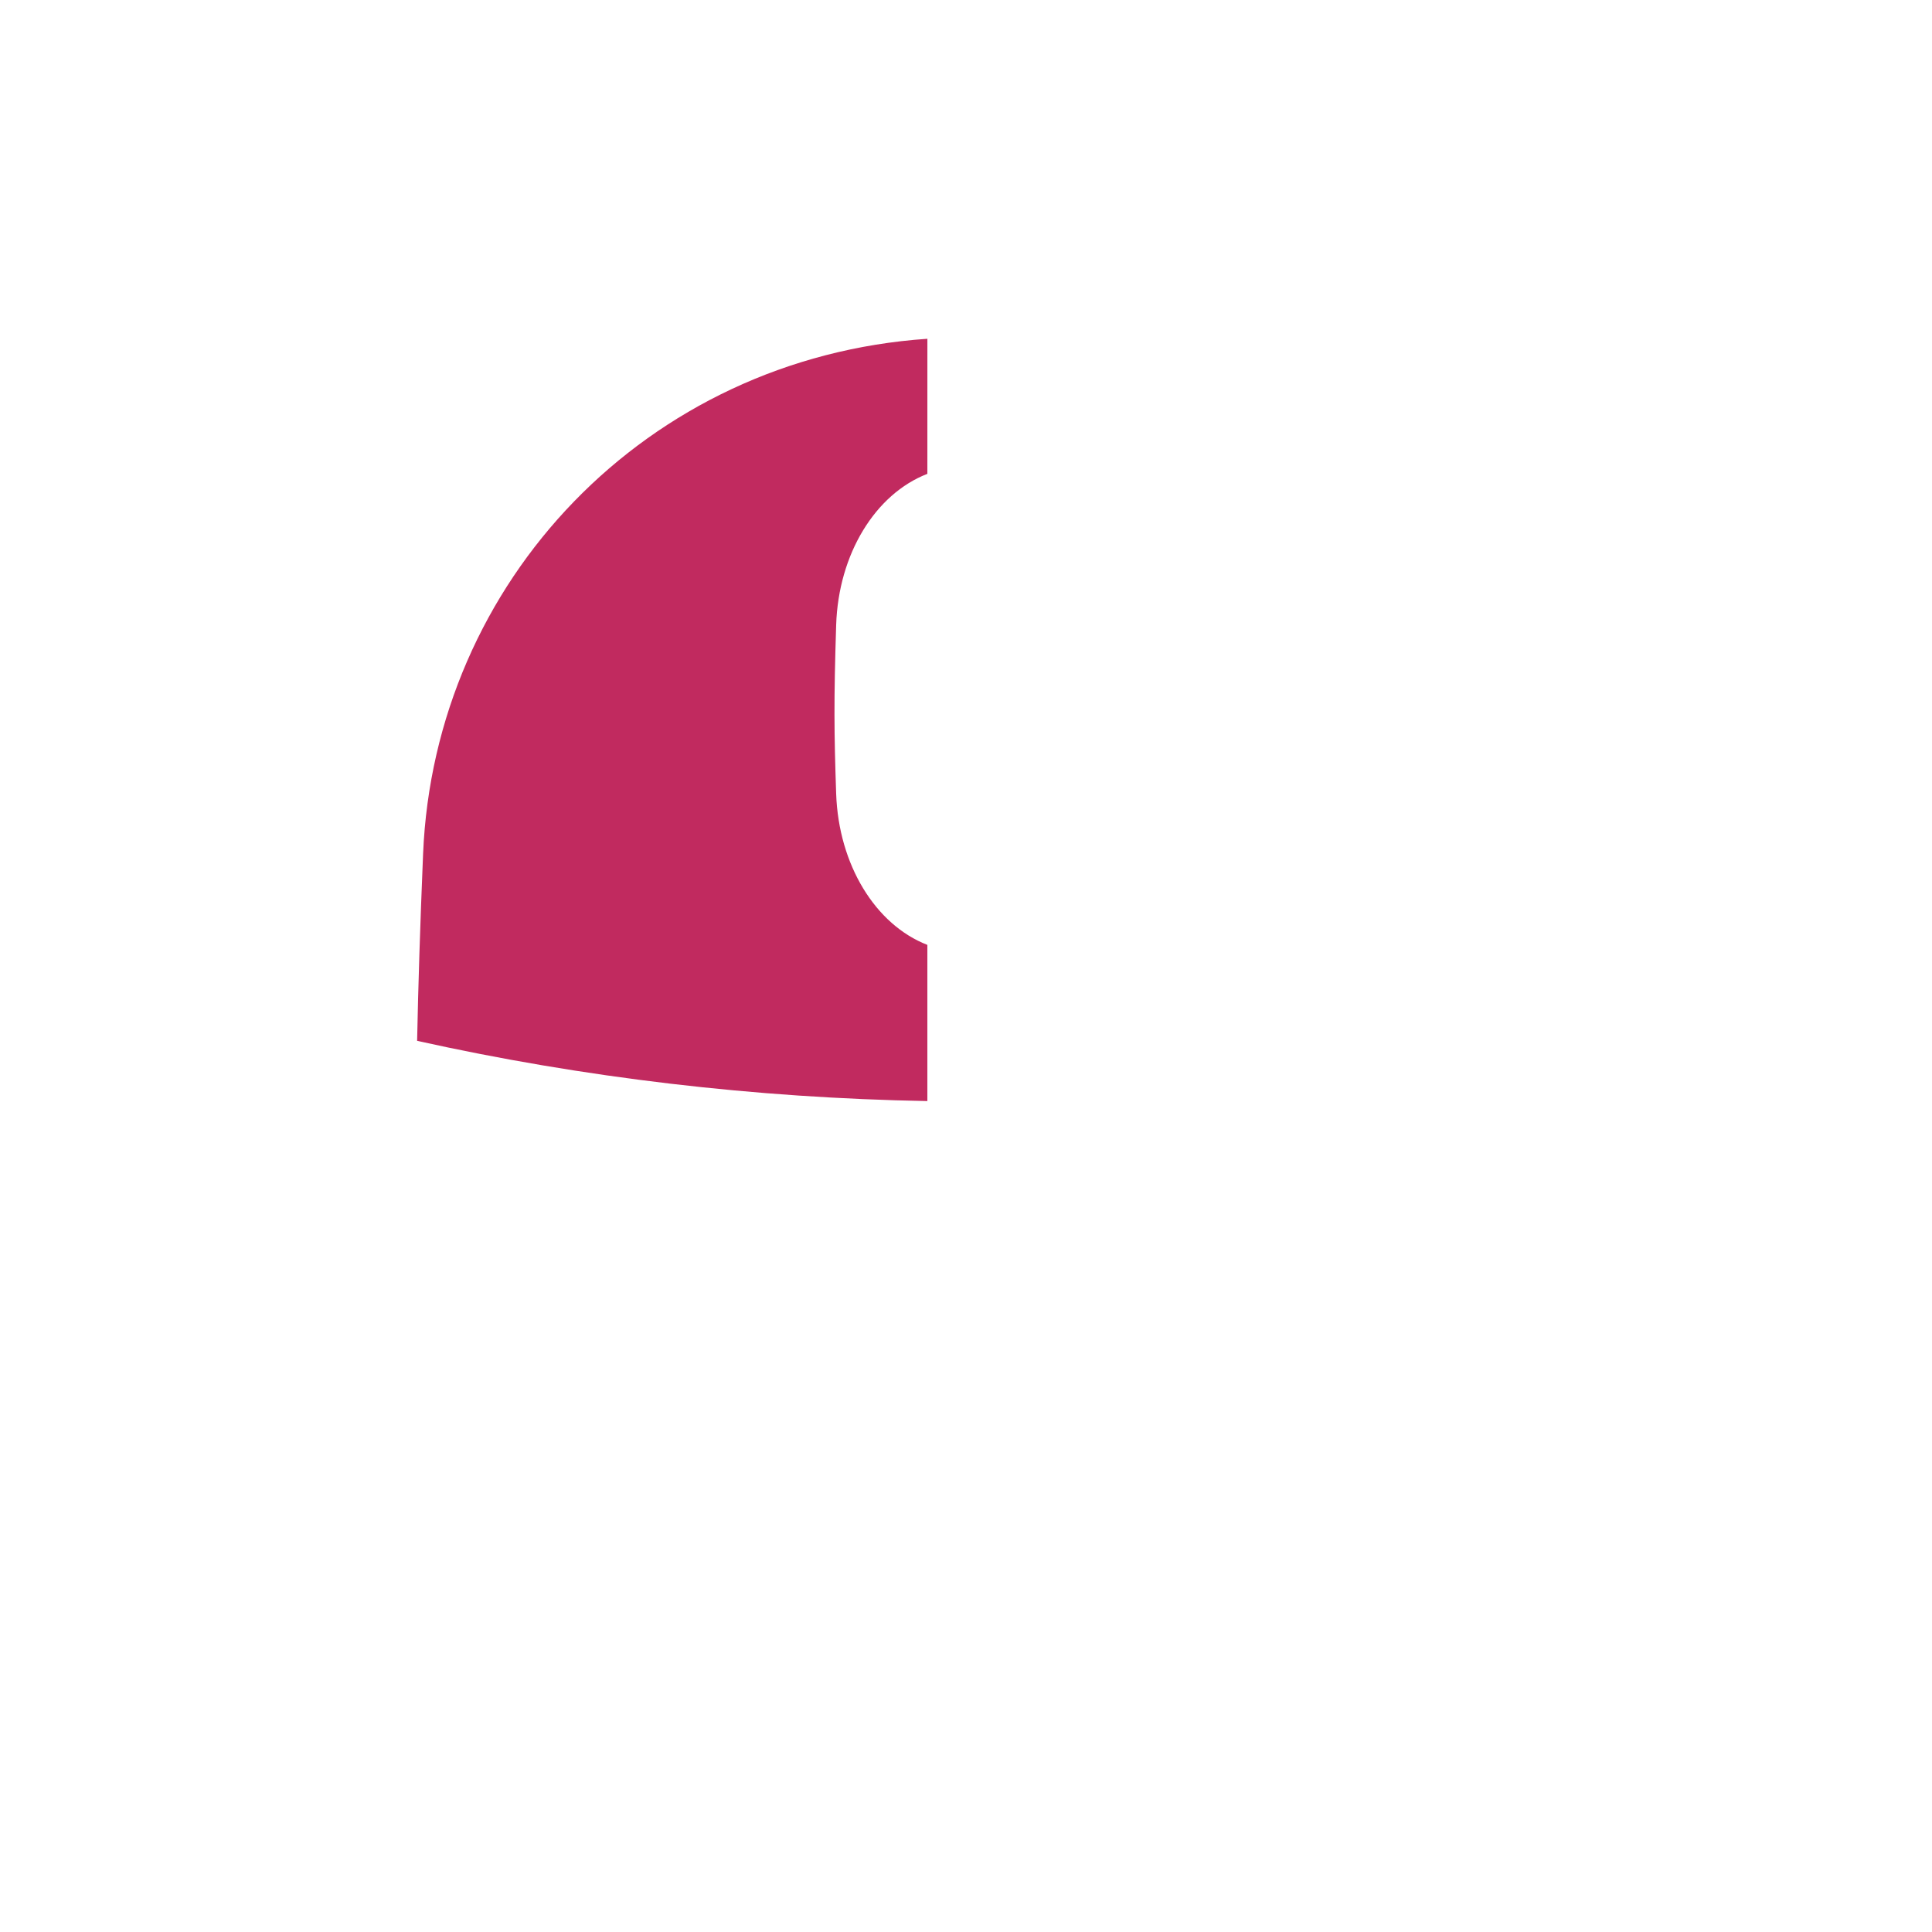
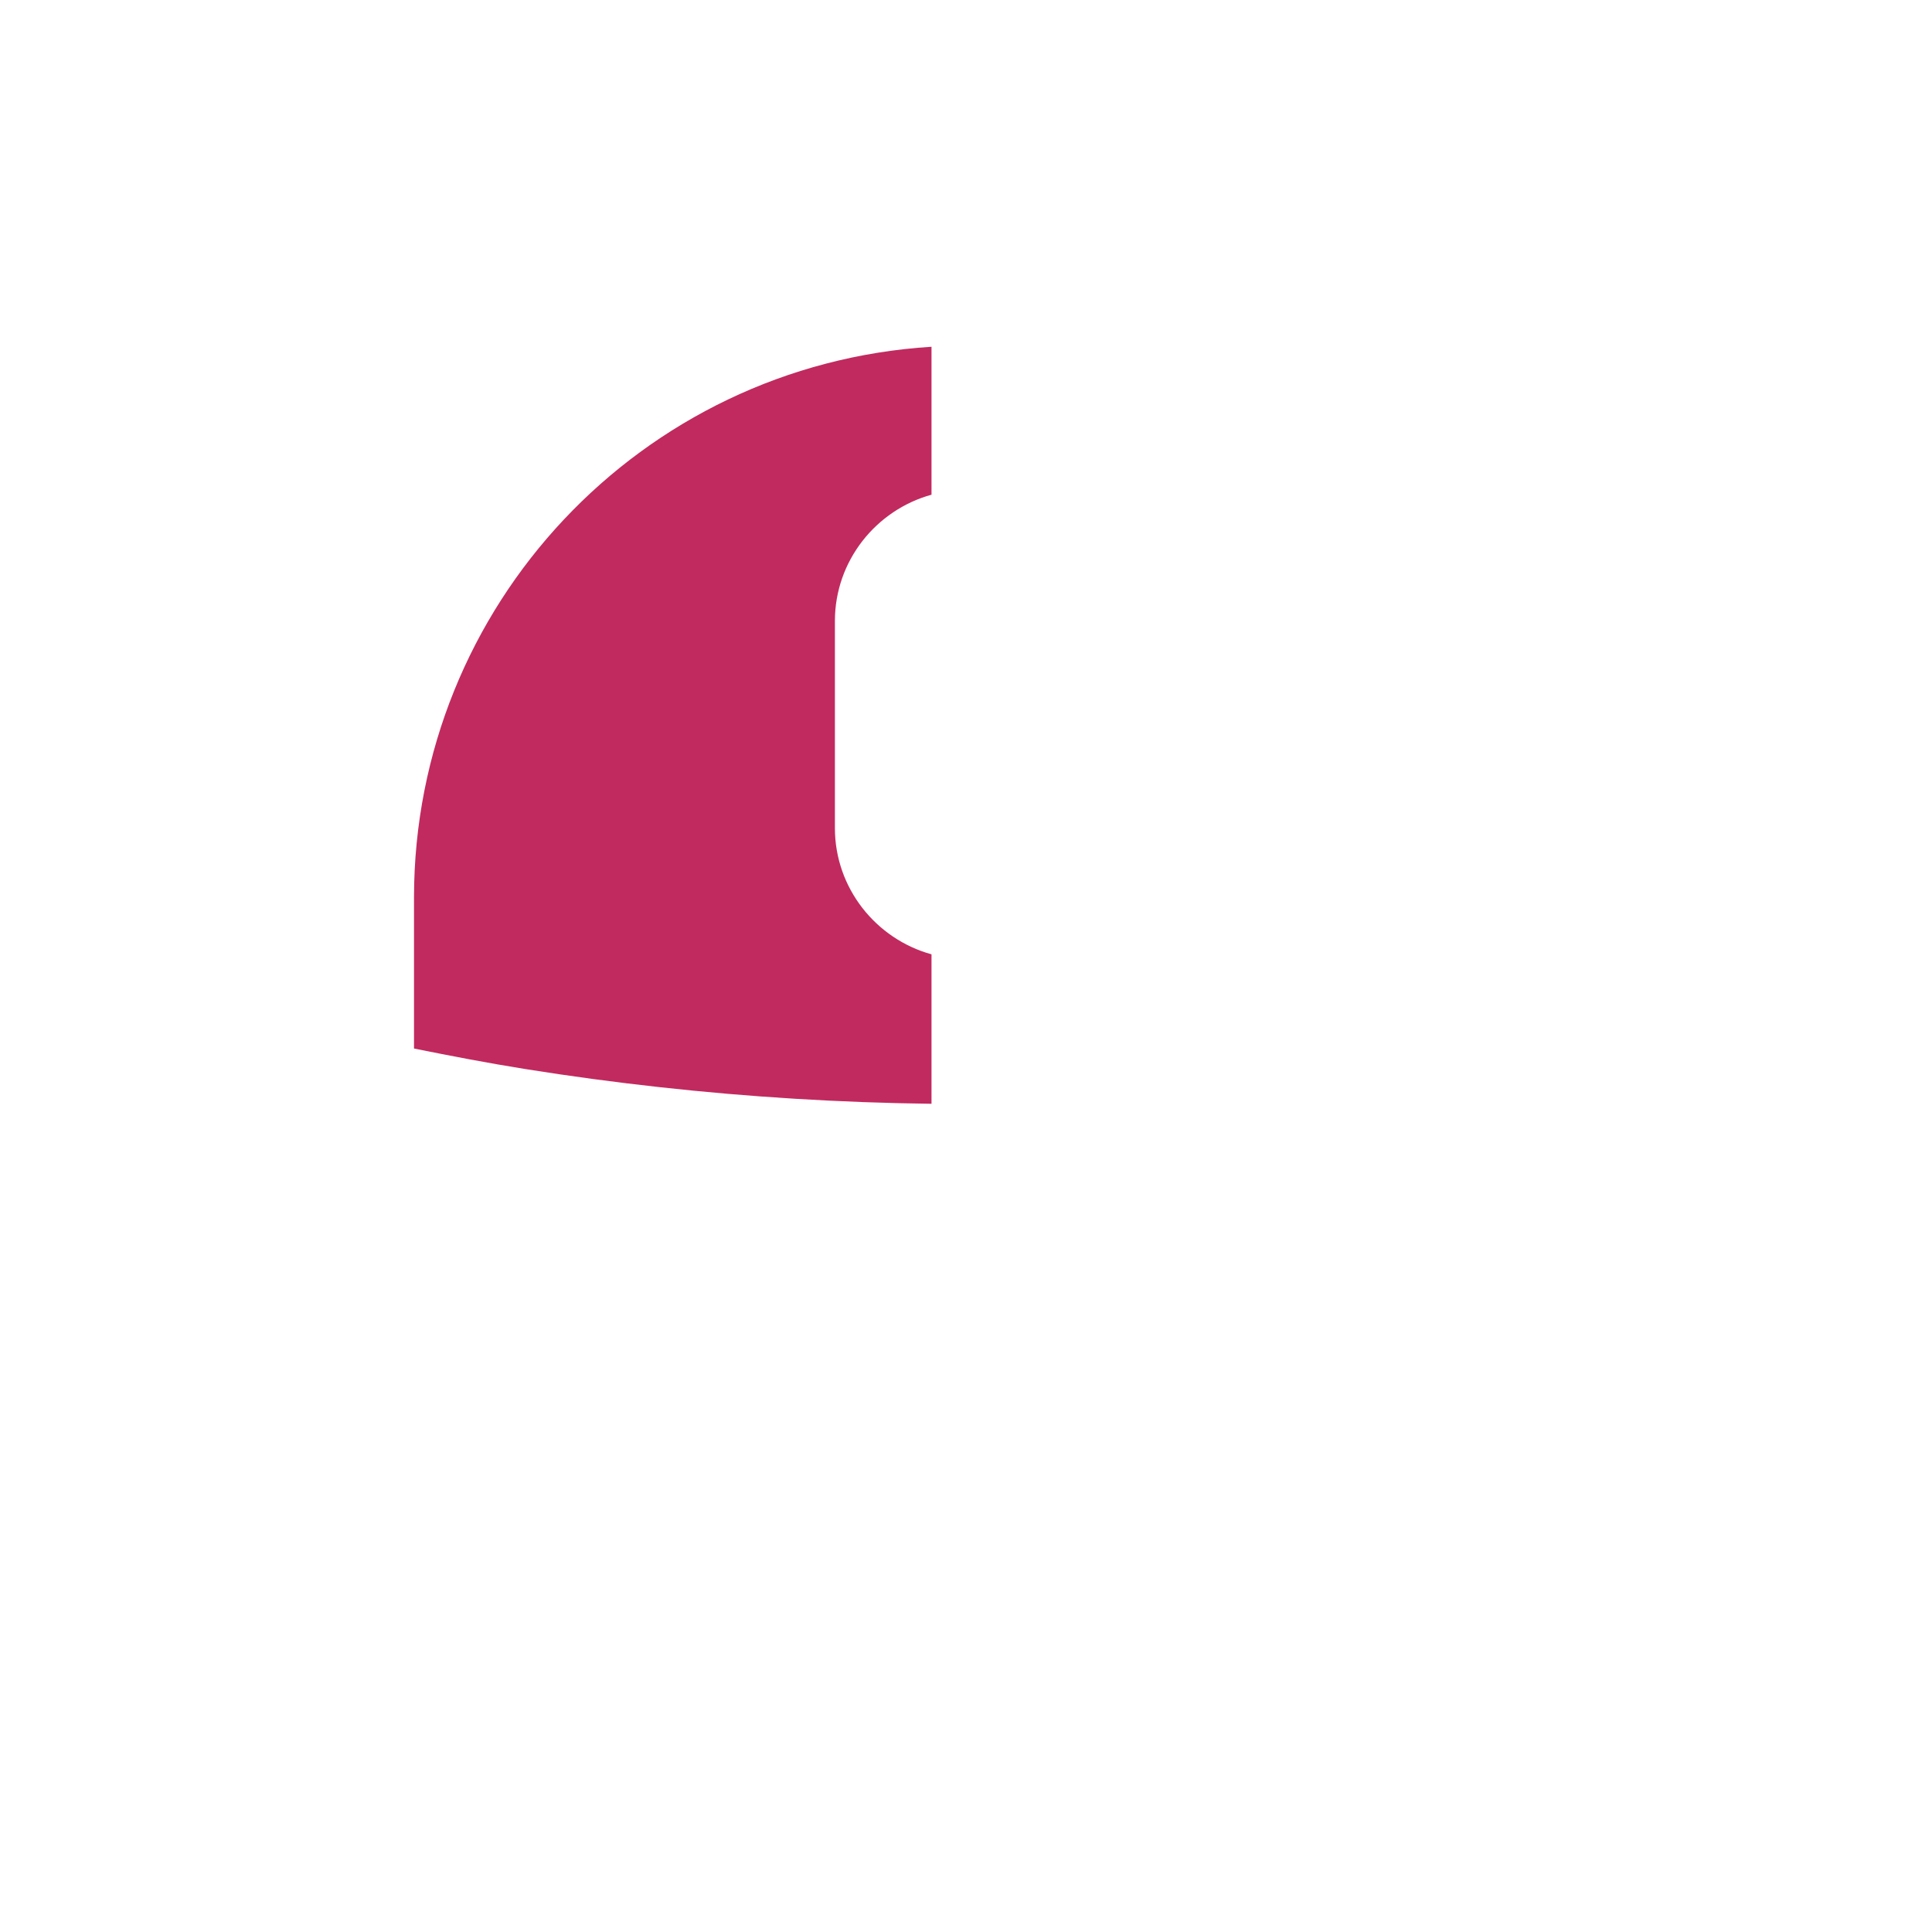
- <svg xmlns="http://www.w3.org/2000/svg" version="1.1" viewBox="0 0 80 80" id="svg48" width="80" height="80">
-   <defs id="defs52" />
-   <g id="g07" style="fill:#c12a5f;fill-opacity:1;fill-rule:evenodd">
-     <path d="M 38.401,14.028 C 26.769,14.826 17.984,24.079 17.519,35.361 c -0.124,3.005 -0.202,5.482 -0.247,7.738 6.896,1.529 13.99,2.366 21.128,2.494 v -6.467 c -2.154,-0.836 -3.675,-3.321 -3.776,-6.255 -0.087,-2.525 -0.099,-3.896 0,-6.995 0.094,-2.935 1.619,-5.42 3.776,-6.255 z" id="path06" />
-   </g>
+ <svg xmlns="http://www.w3.org/2000/svg" version="1.1" viewBox="0 0 280 280">
+   <path d="m60 151.959c5.387 1.086 10.787 2.123 16.225 2.99 6.445 1.028 12.924 1.901 19.432 2.617 6.507 0.717 13.042 1.277 19.602 1.678 6.559 0.401 13.142 0.643 19.742 0.725v-21.662c-1.005-0.277-1.978-0.634-2.91-1.064s-1.823-0.934-2.668-1.504c-1.689-1.139-3.19-2.541-4.438-4.146-0.624-0.803-1.183-1.656-1.674-2.553-0.491-0.897-0.912-1.837-1.254-2.812s-0.606-1.989-0.785-3.029c-0.179-1.04-0.271-2.108-0.271-3.197v-30c0-1.089 0.093-2.157 0.271-3.197 0.179-1.04 0.443-2.053 0.785-3.029 0.342-0.976 0.763-1.916 1.254-2.812 0.491-0.897 1.05-1.75 1.674-2.553 1.248-1.605 2.748-3.007 4.438-4.146 0.845-0.57 1.736-1.073 2.668-1.504 0.932-0.431 1.905-0.788 2.91-1.064v-21.443a80 80 0 0 0-75 79.75z" fill="#c12a5f" />
</svg>
